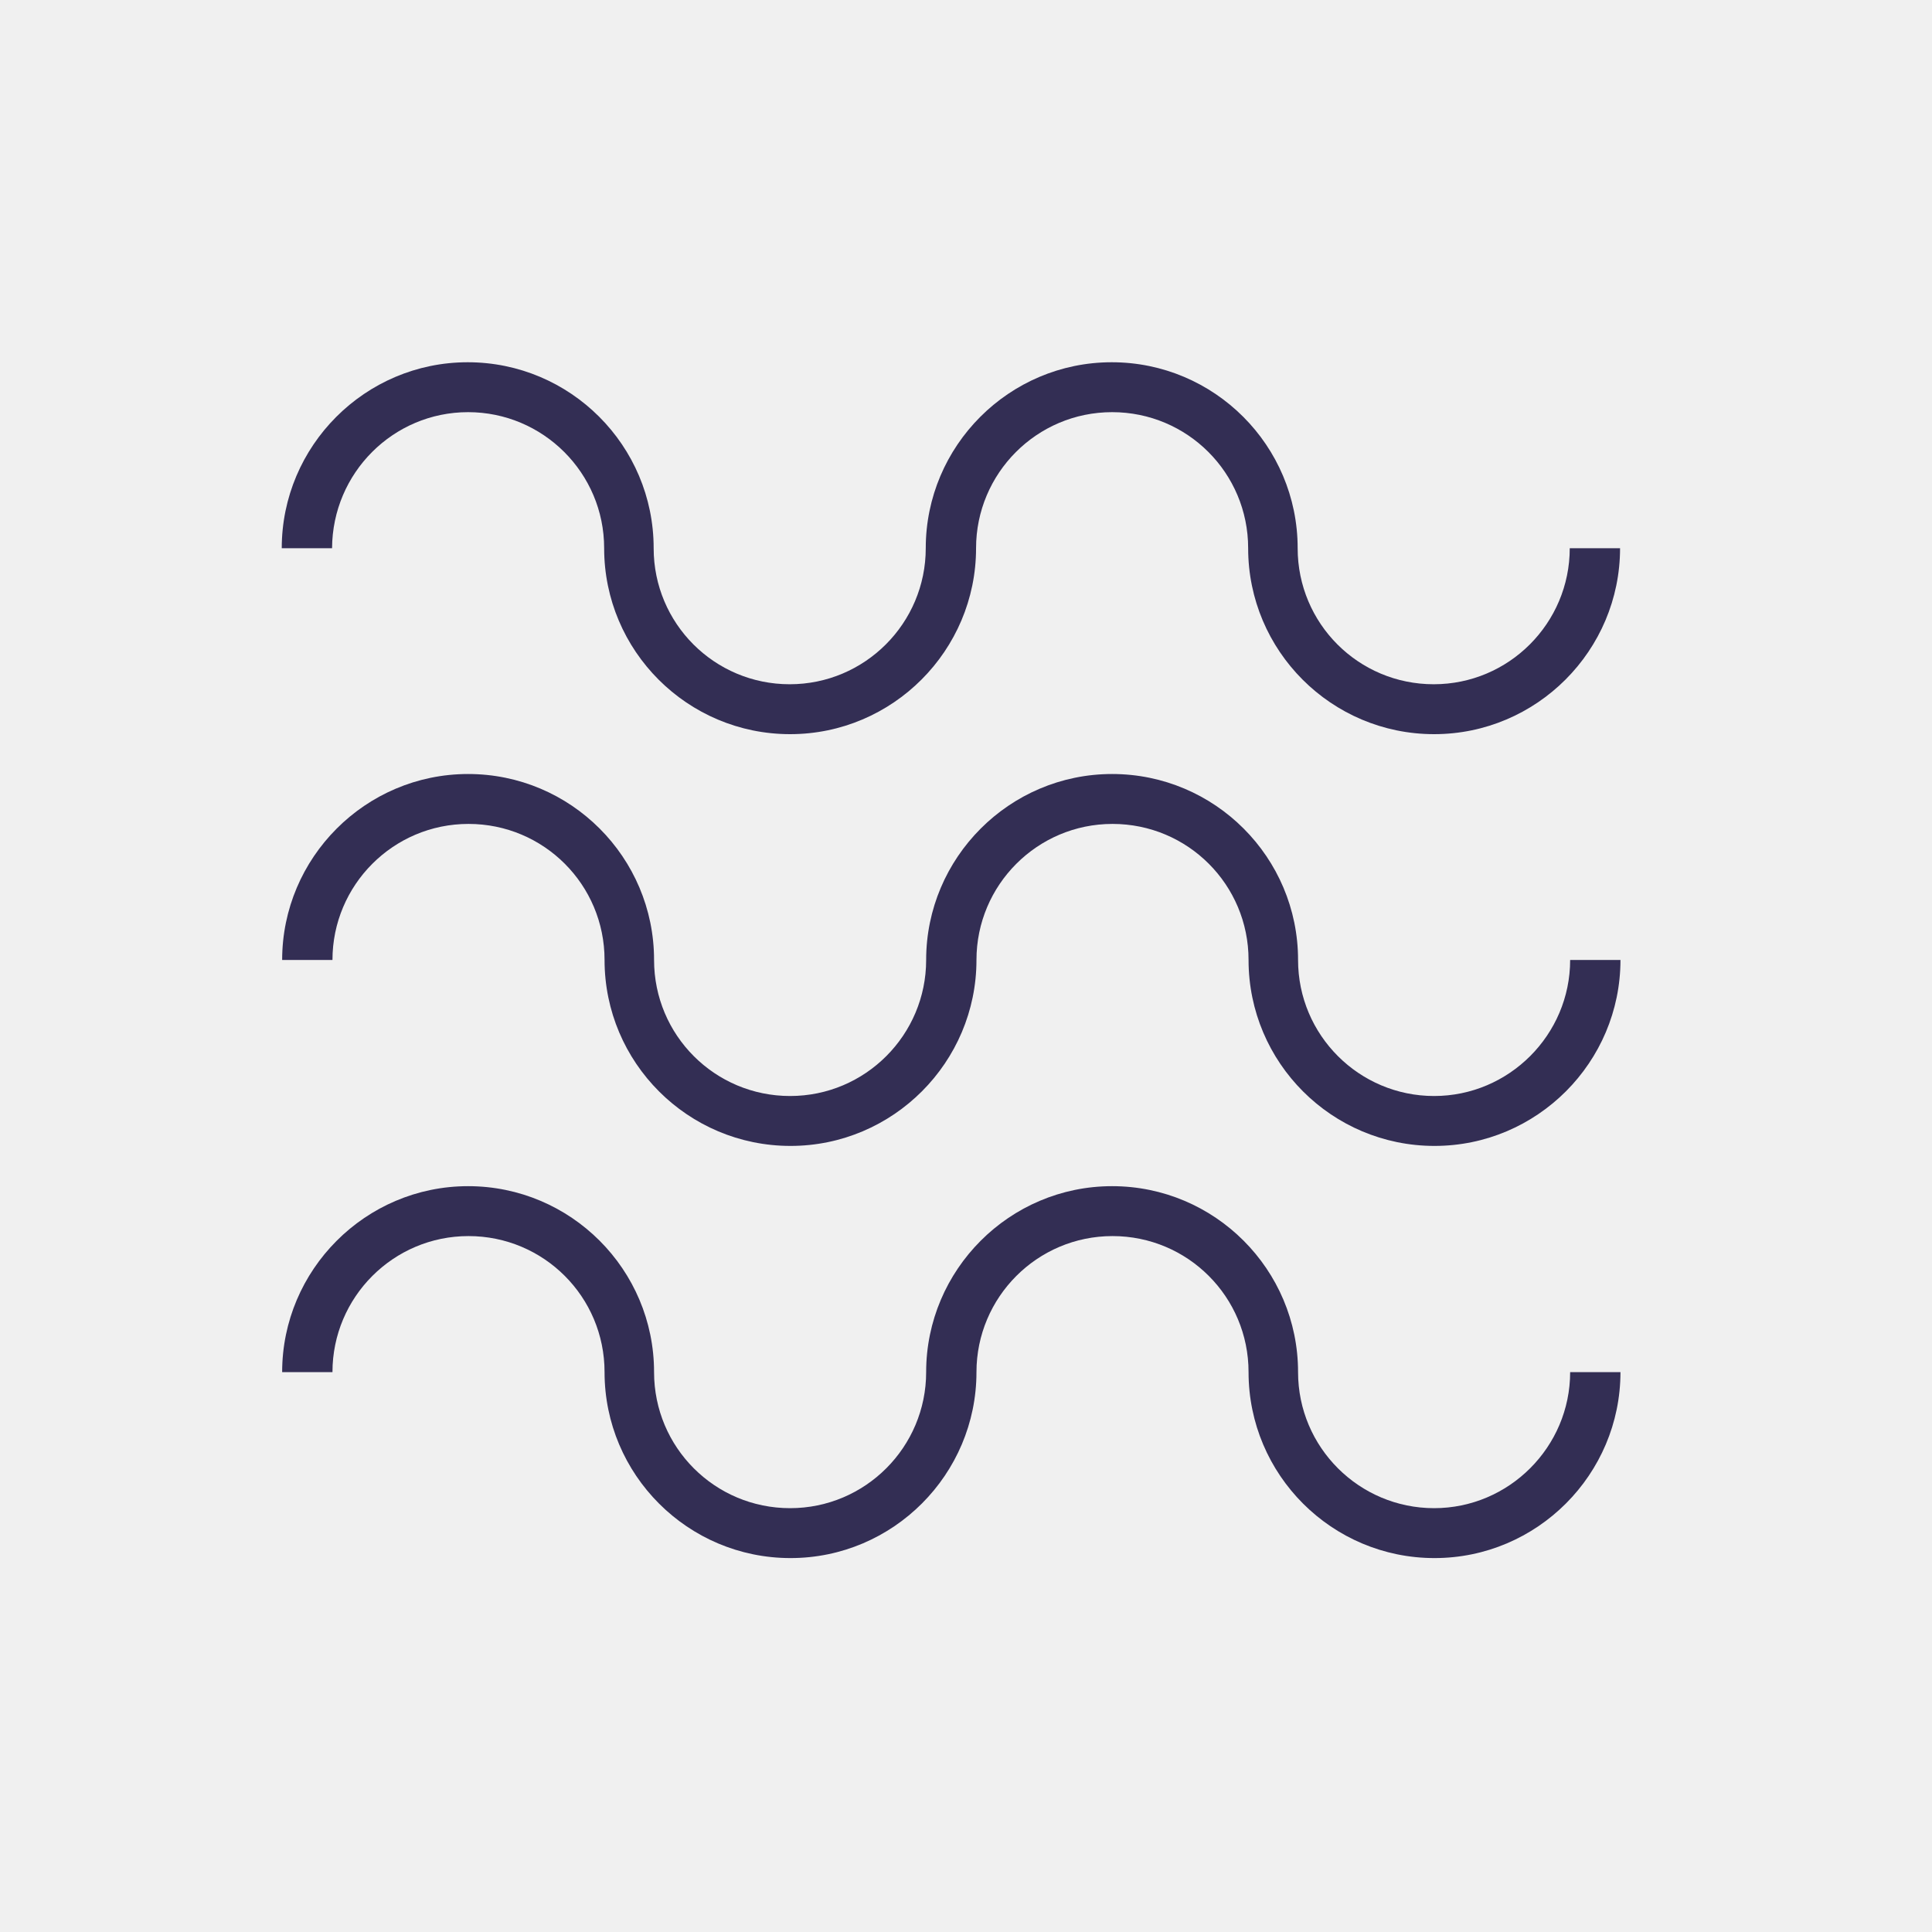
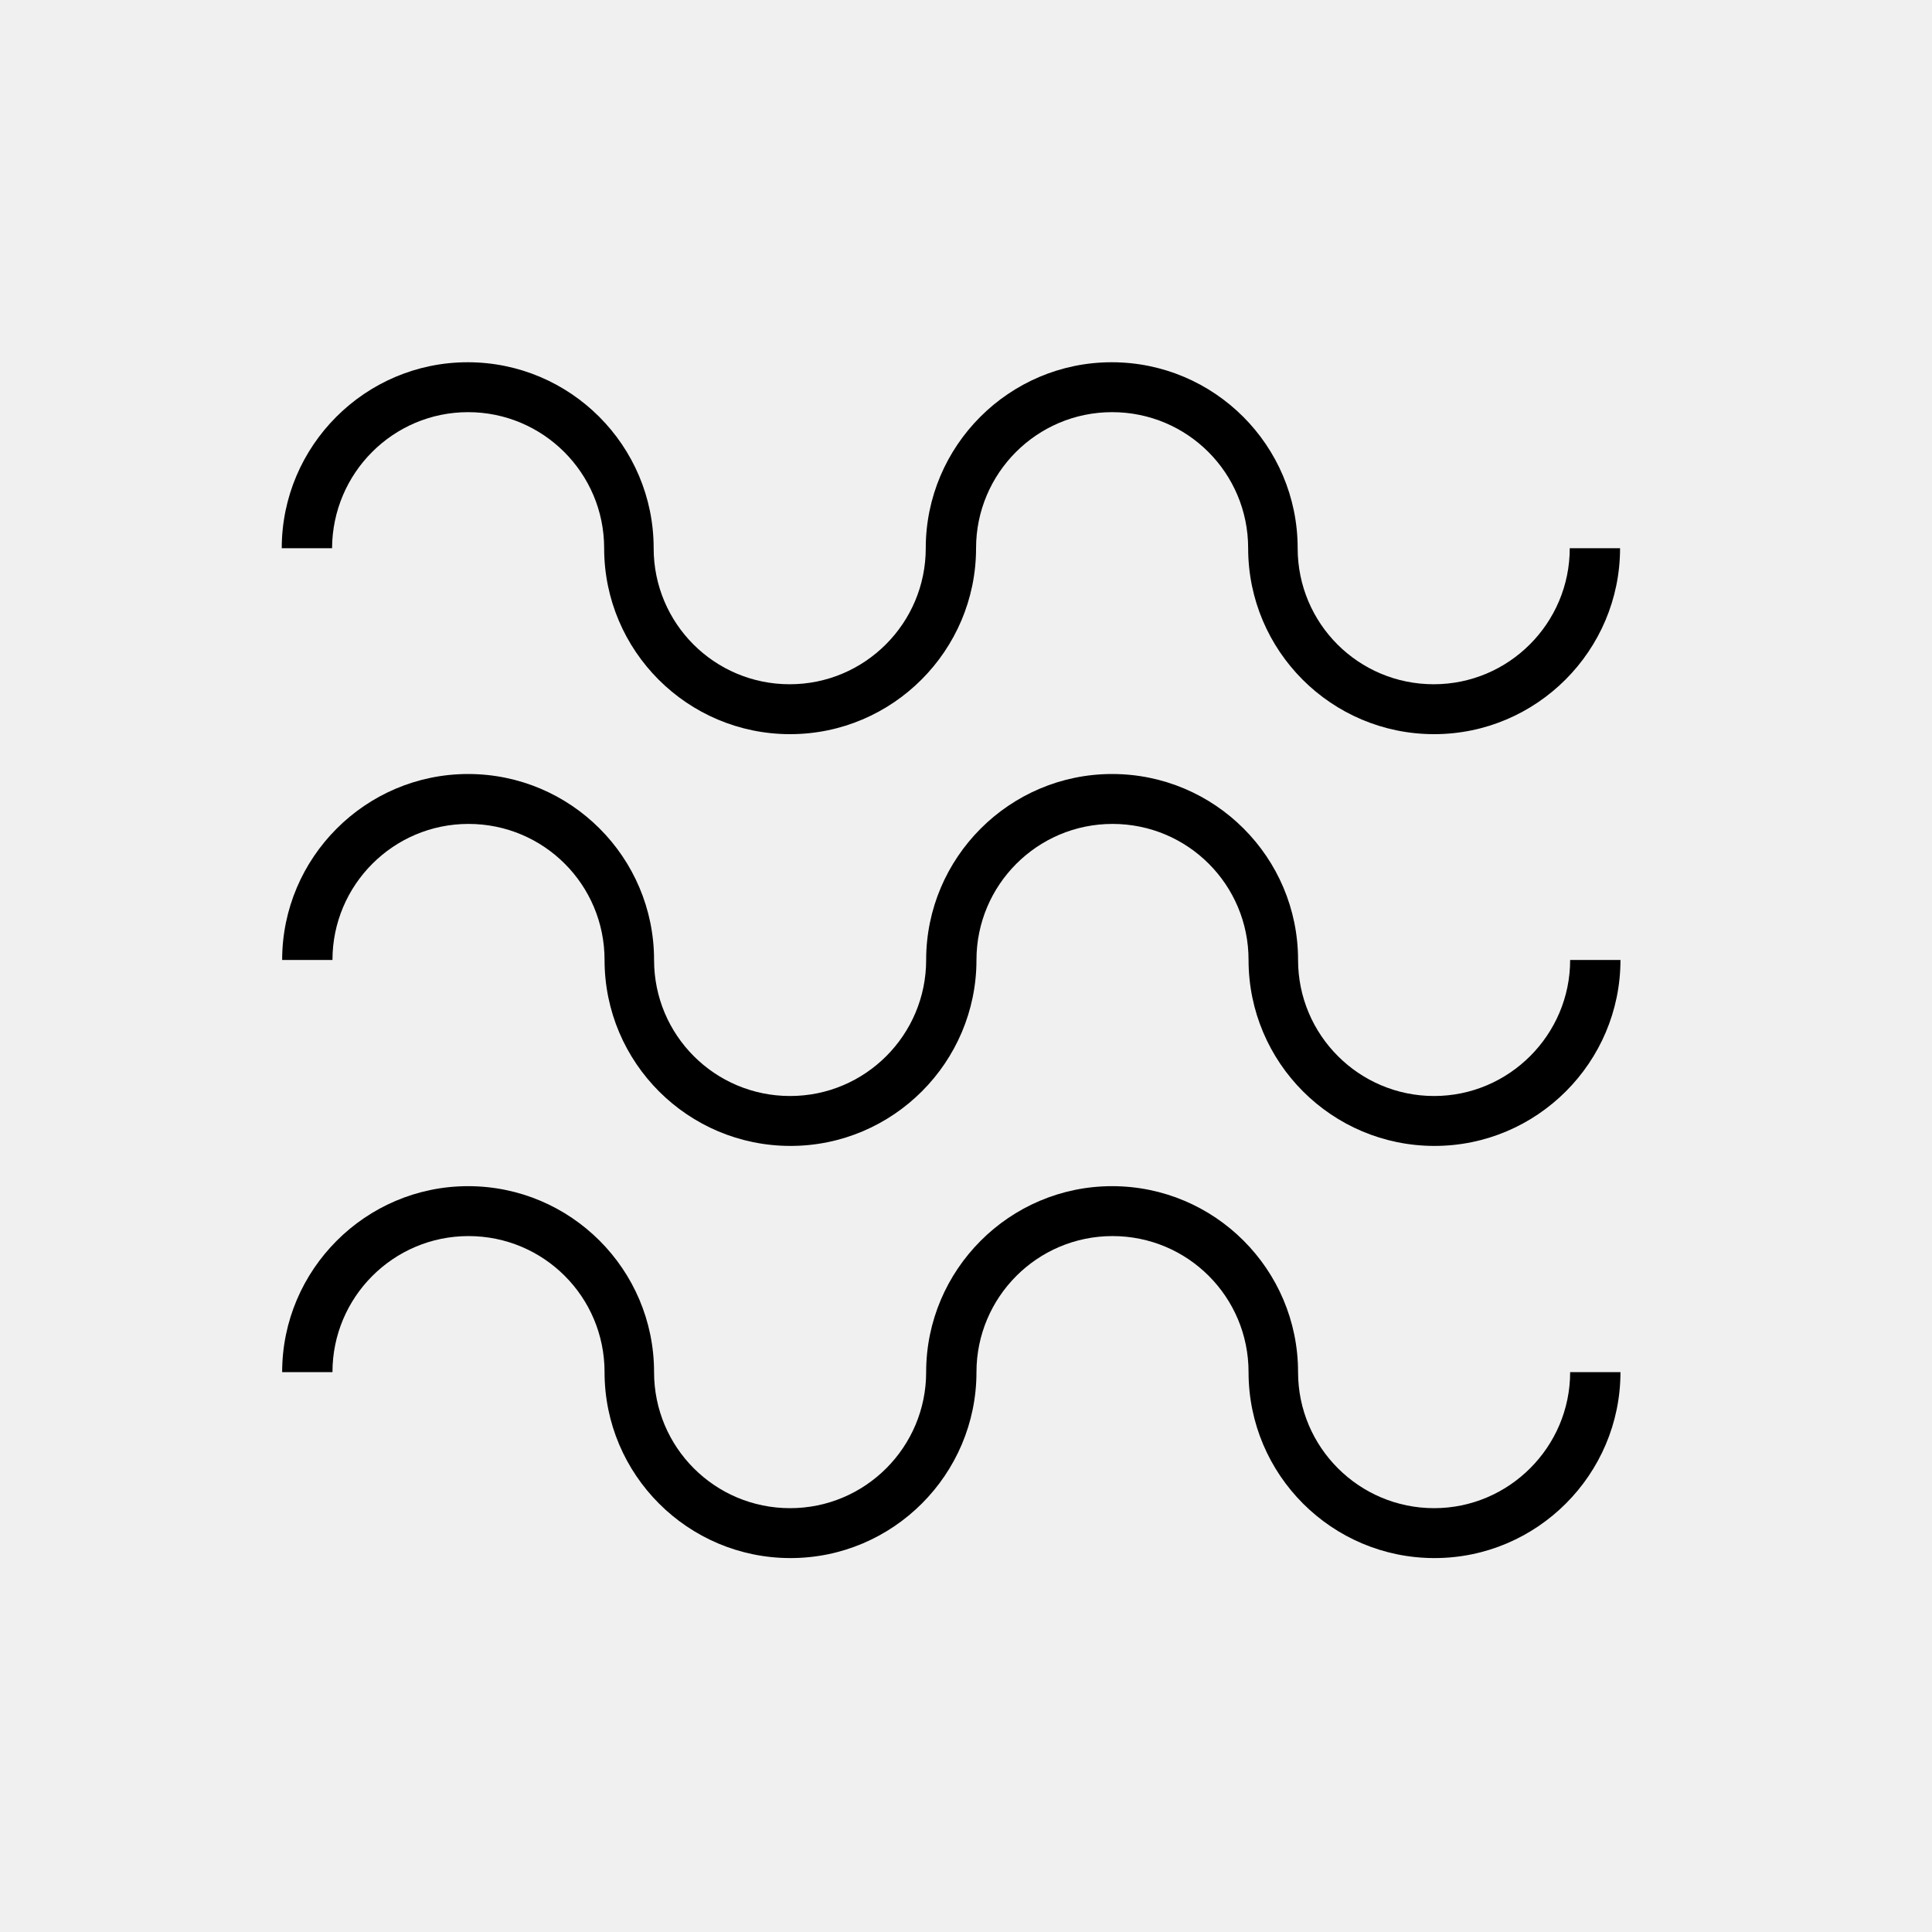
<svg xmlns="http://www.w3.org/2000/svg" viewBox="0 0 48 48" fill="none">
  <mask id="mask0" mask-type="alpha" maskUnits="userSpaceOnUse" x="7" y="9" width="34" height="30">
    <path d="M35.63 27.23C33.77 27.23 32.25 25.72 32.25 23.85C32.25 21.3 30.18 19.23 27.63 19.23C25.08 19.23 23.01 21.31 23.01 23.85C23.01 25.71 21.5 27.23 19.63 27.23C17.76 27.23 16.25 25.72 16.25 23.85C16.25 21.3 14.18 19.23 11.63 19.23C9.08 19.23 7.01 21.31 7.01 23.85H8.26C8.26 21.99 9.77 20.47 11.64 20.47C13.51 20.47 15.02 21.98 15.02 23.85C15.02 26.4 17.09 28.47 19.64 28.47C22.19 28.47 24.26 26.39 24.26 23.85C24.26 21.99 25.77 20.47 27.64 20.47C29.51 20.47 31.02 21.98 31.02 23.85C31.02 26.4 33.09 28.47 35.64 28.47C38.19 28.47 40.26 26.39 40.26 23.85H39.01C39.01 25.71 37.49 27.23 35.63 27.23Z" fill="white" />
    <path d="M35.63 37.47C33.77 37.47 32.25 35.96 32.25 34.09C32.25 31.54 30.18 29.47 27.63 29.47C25.08 29.47 23.01 31.55 23.01 34.09C23.01 35.95 21.5 37.47 19.63 37.47C17.76 37.47 16.25 35.96 16.25 34.09C16.25 31.54 14.18 29.47 11.63 29.47C9.08 29.47 7.01 31.55 7.01 34.09H8.26C8.26 32.23 9.77 30.71 11.64 30.71C13.51 30.71 15.02 32.22 15.02 34.09C15.02 36.64 17.09 38.71 19.64 38.71C22.19 38.71 24.26 36.63 24.26 34.09C24.26 32.23 25.77 30.71 27.64 30.71C29.51 30.71 31.02 32.22 31.02 34.09C31.02 36.64 33.09 38.71 35.64 38.71C38.19 38.71 40.26 36.63 40.26 34.09H39.01C39.01 35.95 37.49 37.47 35.63 37.47Z" fill="white" />
    <path d="M11.63 10.24C13.49 10.24 15.01 11.75 15.01 13.62C15.01 16.17 17.08 18.24 19.63 18.24C22.18 18.24 24.25 16.16 24.25 13.62C24.25 11.76 25.76 10.24 27.63 10.24C29.5 10.24 31.01 11.75 31.01 13.62C31.01 16.17 33.08 18.24 35.63 18.24C38.18 18.24 40.25 16.16 40.25 13.62H39C39 15.48 37.49 17 35.62 17C33.75 17 32.24 15.49 32.24 13.62C32.24 11.07 30.17 9 27.62 9C25.07 9 23 11.08 23 13.62C23 15.48 21.49 17 19.62 17C17.75 17 16.24 15.49 16.24 13.62C16.24 11.07 14.17 9 11.62 9C9.07 9 7 11.08 7 13.62H8.25C8.26 11.75 9.77 10.24 11.63 10.24Z" fill="white" />
  </mask>
  <g mask="url(#mask0)">
-     <rect x="-0.79" y="0.22" width="48" height="48" fill="#332E54" />
+     <rect x="-0.79" y="0.22" width="48" height="48" fill="currentColor" />
  </g>
</svg>
